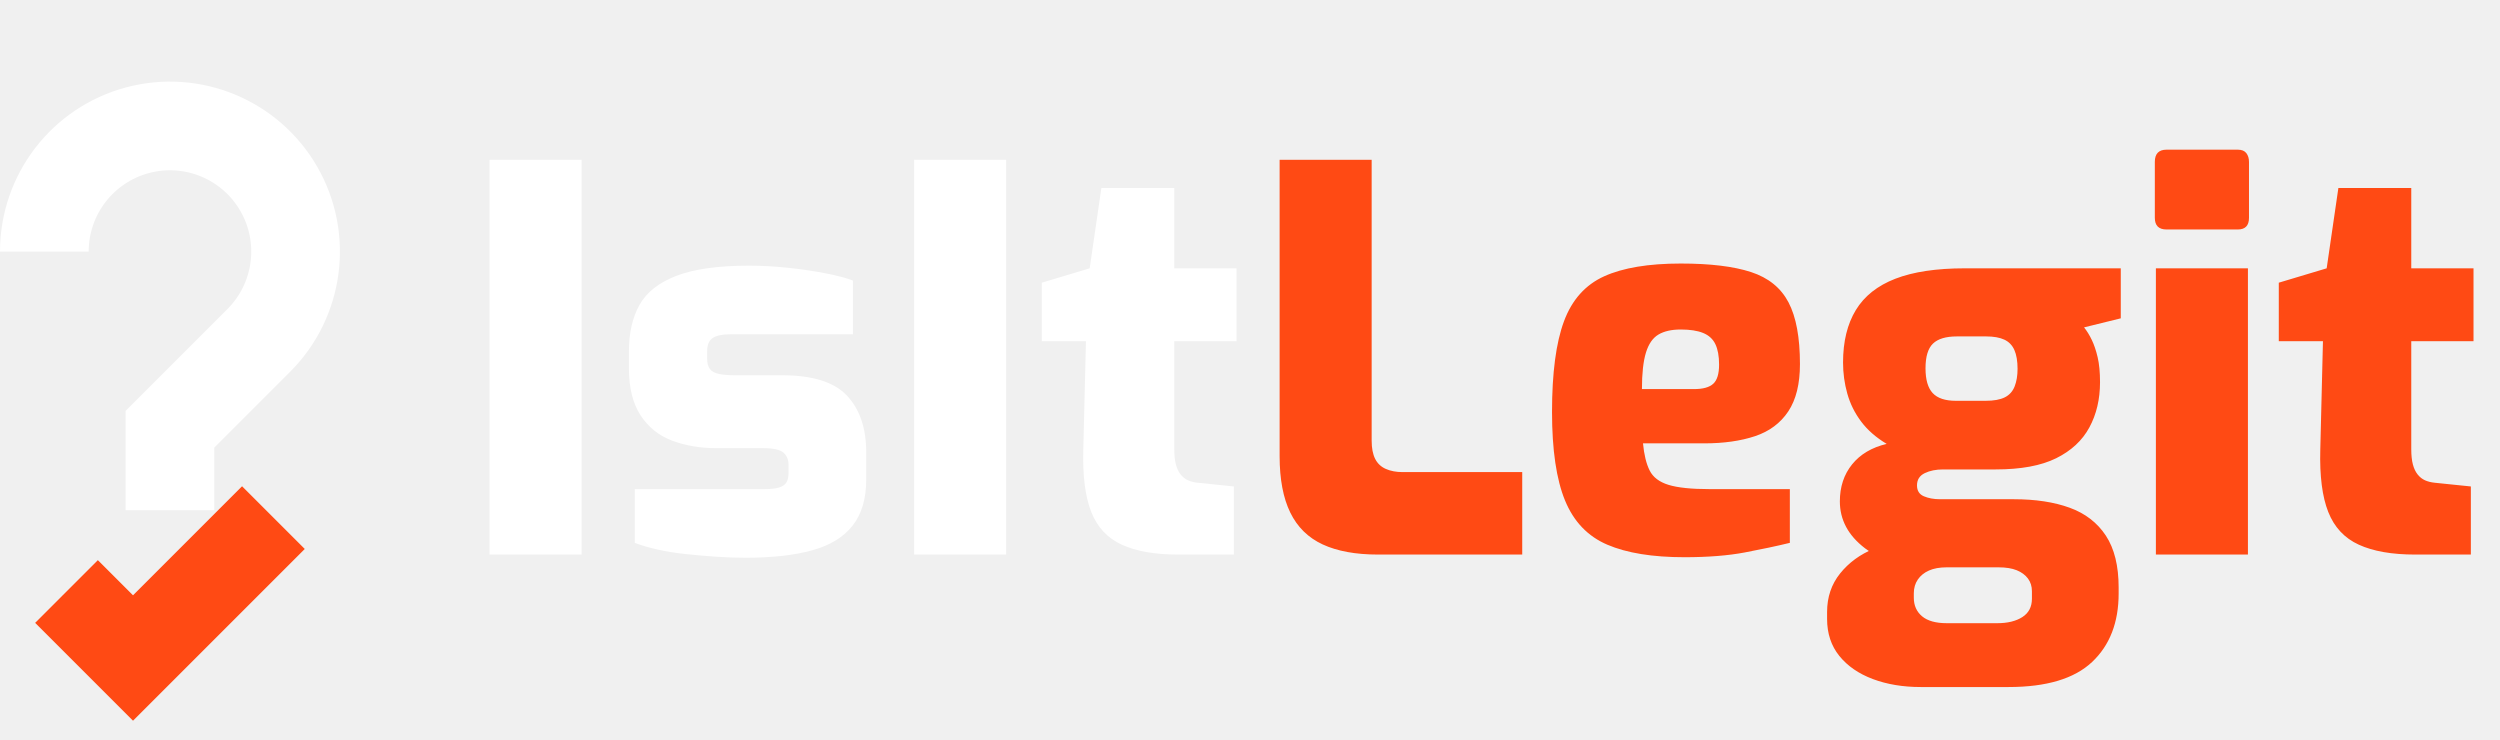
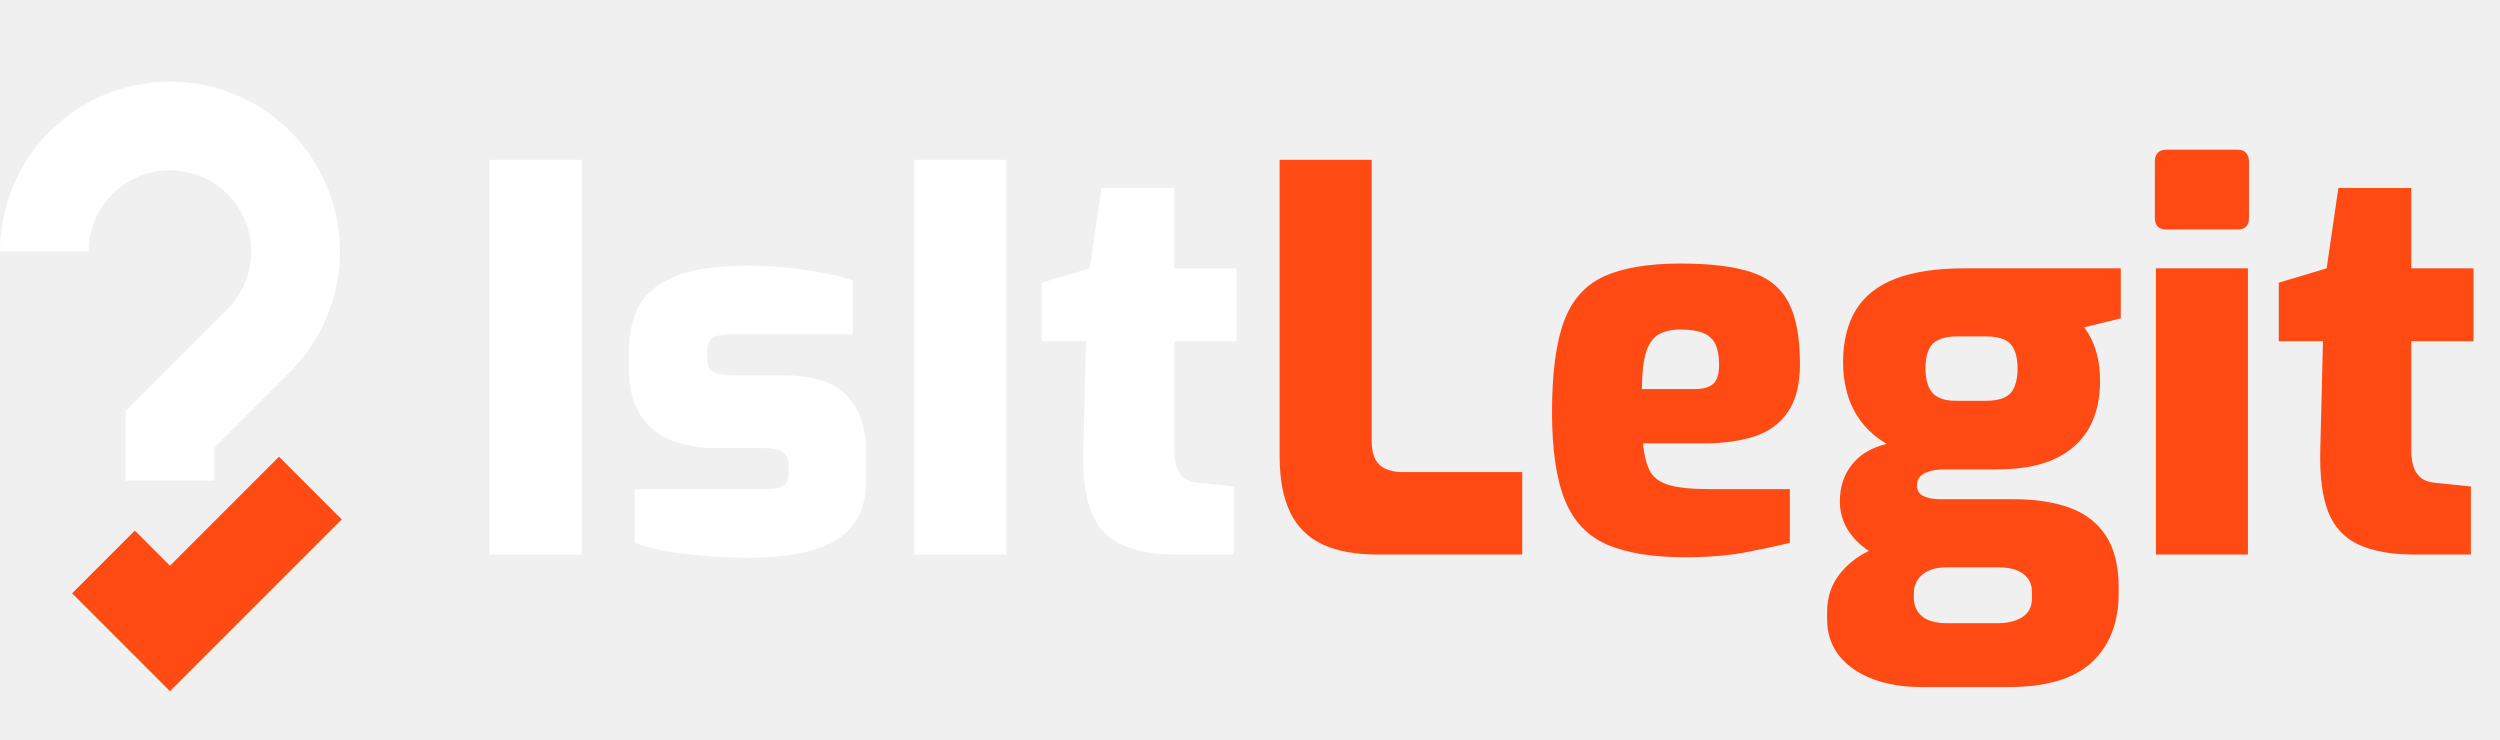
<svg xmlns="http://www.w3.org/2000/svg" width="338" height="100" viewBox="0 0 338.32 100.00" role="img">
  <g transform="translate(-27.0 0) scale(0.5)">
-     <path d="M66 68A34 34 0 1 1 124.04 92.04L100 116.08V138" fill="none" stroke="#FFFFFF" stroke-width="24" stroke-linecap="butt" stroke-linejoin="miter" stroke-miterlimit="4" />
-     <path d="M72 160L90 178L128 140" fill="none" stroke="#FF4A14" stroke-width="24" stroke-linecap="butt" stroke-linejoin="miter" stroke-miterlimit="4" />
+     <path d="M66 68A34 34 0 1 1 124.04 92.04L100 116.08V130" fill="none" stroke="#FFFFFF" stroke-width="24" stroke-linecap="butt" stroke-linejoin="miter" stroke-miterlimit="4" />
+     <path d="M82 152L100 170L138 132" fill="none" stroke="#FF4A14" stroke-width="24" stroke-linecap="butt" stroke-linejoin="miter" stroke-miterlimit="4" />
  </g>
  <path fill="#FFFFFF" d="M66.248 75.0V21.576H78.704V75.0Z M100.88 75.432Q98.936 75.432 96.848 75.288Q94.76 75.144 92.744 74.928Q90.728 74.712 88.964 74.316Q87.2 73.92 85.904 73.416V66.144H103.472Q104.696 66.144 105.416 65.928Q106.136 65.712 106.424 65.244Q106.712 64.776 106.712 63.912V62.832Q106.712 61.824 106.028 61.212Q105.344 60.6 103.256 60.6H96.92Q93.68 60.6 90.98 59.592Q88.28 58.584 86.696 56.172Q85.112 53.76 85.112 49.8V47.496Q85.112 43.752 86.552 41.196Q87.992 38.64 91.556 37.272Q95.12 35.904 101.384 35.904Q103.904 35.904 106.64 36.192Q109.376 36.48 111.752 36.948Q114.128 37.416 115.424 37.92V45.192H98.792Q97.208 45.192 96.452 45.696Q95.696 46.2 95.696 47.496V48.504Q95.696 49.368 96.056 49.872Q96.416 50.376 97.28 50.556Q98.144 50.736 99.44 50.736H105.848Q112.04 50.736 114.632 53.508Q117.224 56.28 117.224 61.176V64.848Q117.224 68.736 115.388 71.076Q113.552 73.416 109.916 74.424Q106.28 75.432 100.88 75.432Z M123.704 75.0V21.576H136.16V75.0Z M159.416 75.0Q154.736 75.0 151.82 73.668Q148.904 72.336 147.68 69.24Q146.456 66.144 146.6 60.816L146.96 46.128H140.984V38.208L147.464 36.264L149.048 25.392H158.912V36.264H167.336V46.128H158.912V60.744Q158.912 61.968 159.128 62.796Q159.344 63.624 159.776 64.164Q160.208 64.704 160.784 64.956Q161.36 65.208 162.08 65.28L166.976 65.784V75.0Z" />
  <path fill="#FF4A14" d="M186.488 75.0Q181.952 75.0 179.0 73.632Q176.048 72.264 174.608 69.312Q173.168 66.36 173.168 61.68V21.576H185.624V59.592Q185.624 61.104 186.092 62.04Q186.56 62.976 187.532 63.408Q188.504 63.84 189.8 63.84H206.0V75.0Z M227.96 75.36Q221.48 75.36 217.52 73.668Q213.56 71.976 211.796 67.692Q210.032 63.408 210.032 55.704Q210.032 47.784 211.652 43.428Q213.272 39.072 217.088 37.344Q220.904 35.616 227.456 35.616Q233.432 35.616 236.96 36.768Q240.488 37.92 242.036 40.872Q243.584 43.824 243.584 49.224Q243.584 53.256 242.0 55.632Q240.416 58.008 237.5 58.98Q234.584 59.952 230.624 59.952H222.344Q222.56 62.256 223.244 63.624Q223.928 64.992 225.8 65.568Q227.672 66.144 231.344 66.144H242.216V73.416Q239.552 74.064 236.132 74.712Q232.712 75.36 227.96 75.36ZM222.2 52.608H229.256Q231.056 52.608 231.848 51.888Q232.64 51.168 232.64 49.296Q232.64 47.568 232.136 46.524Q231.632 45.48 230.48 45.012Q229.328 44.544 227.456 44.544Q225.584 44.544 224.432 45.228Q223.28 45.912 222.74 47.676Q222.2 49.44 222.2 52.608Z M259.928 92.928Q256.328 92.928 253.448 91.848Q250.568 90.768 248.912 88.716Q247.256 86.664 247.256 83.712V82.776Q247.256 79.752 249.02 77.556Q250.784 75.36 253.592 74.208Q256.4 73.056 259.568 73.056L263.456 76.728Q262.016 76.728 261.044 77.16Q260.072 77.592 259.532 78.384Q258.992 79.176 258.992 80.256V80.832Q258.992 82.416 260.108 83.352Q261.224 84.288 263.456 84.288H270.296Q272.384 84.288 273.68 83.46Q274.976 82.632 274.976 80.976V79.968Q274.976 78.96 274.436 78.24Q273.896 77.52 272.924 77.124Q271.952 76.728 270.44 76.728H262.88Q255.752 76.728 252.368 74.136Q248.984 71.544 248.984 67.8Q248.984 64.848 250.64 62.796Q252.296 60.744 255.32 60.024Q253.16 58.728 251.864 57.0Q250.568 55.272 249.992 53.22Q249.416 51.168 249.416 49.008Q249.416 44.76 251.144 41.916Q252.872 39.072 256.508 37.668Q260.144 36.264 265.904 36.264H287.0V43.032L282.032 44.256Q282.608 44.976 283.076 45.948Q283.544 46.92 283.868 48.288Q284.192 49.656 284.192 51.672Q284.192 55.128 282.752 57.792Q281.312 60.456 278.252 61.968Q275.192 63.48 270.08 63.48H262.952Q261.512 63.48 260.468 63.984Q259.424 64.488 259.424 65.64Q259.424 66.72 260.36 67.116Q261.296 67.512 262.52 67.512H272.528Q276.92 67.512 280.088 68.664Q283.256 69.816 284.984 72.444Q286.712 75.072 286.712 79.464V80.256Q286.712 86.16 283.112 89.544Q279.512 92.928 271.808 92.928ZM264.68 54.192H268.712Q270.368 54.192 271.304 53.724Q272.24 53.256 272.636 52.248Q273.032 51.24 273.032 49.872Q273.032 48.288 272.6 47.316Q272.168 46.344 271.232 45.912Q270.296 45.48 268.784 45.48H264.824Q262.592 45.48 261.584 46.452Q260.576 47.424 260.576 49.8Q260.576 52.104 261.548 53.148Q262.52 54.192 264.68 54.192Z M293.192 31.008Q291.608 31.008 291.608 29.424V21.864Q291.608 20.208 293.192 20.208H302.84Q303.632 20.208 303.992 20.676Q304.352 21.144 304.352 21.864V29.424Q304.352 31.008 302.84 31.008ZM291.752 75.0V36.264H304.208V75.0Z M326.816 75.0Q322.136 75.0 319.22 73.668Q316.304 72.336 315.08 69.24Q313.856 66.144 314.0 60.816L314.36 46.128H308.384V38.208L314.864 36.264L316.448 25.392H326.312V36.264H334.736V46.128H326.312V60.744Q326.312 61.968 326.528 62.796Q326.744 63.624 327.176 64.164Q327.608 64.704 328.184 64.956Q328.76 65.208 329.48 65.28L334.376 65.784V75.0Z" />
</svg>
